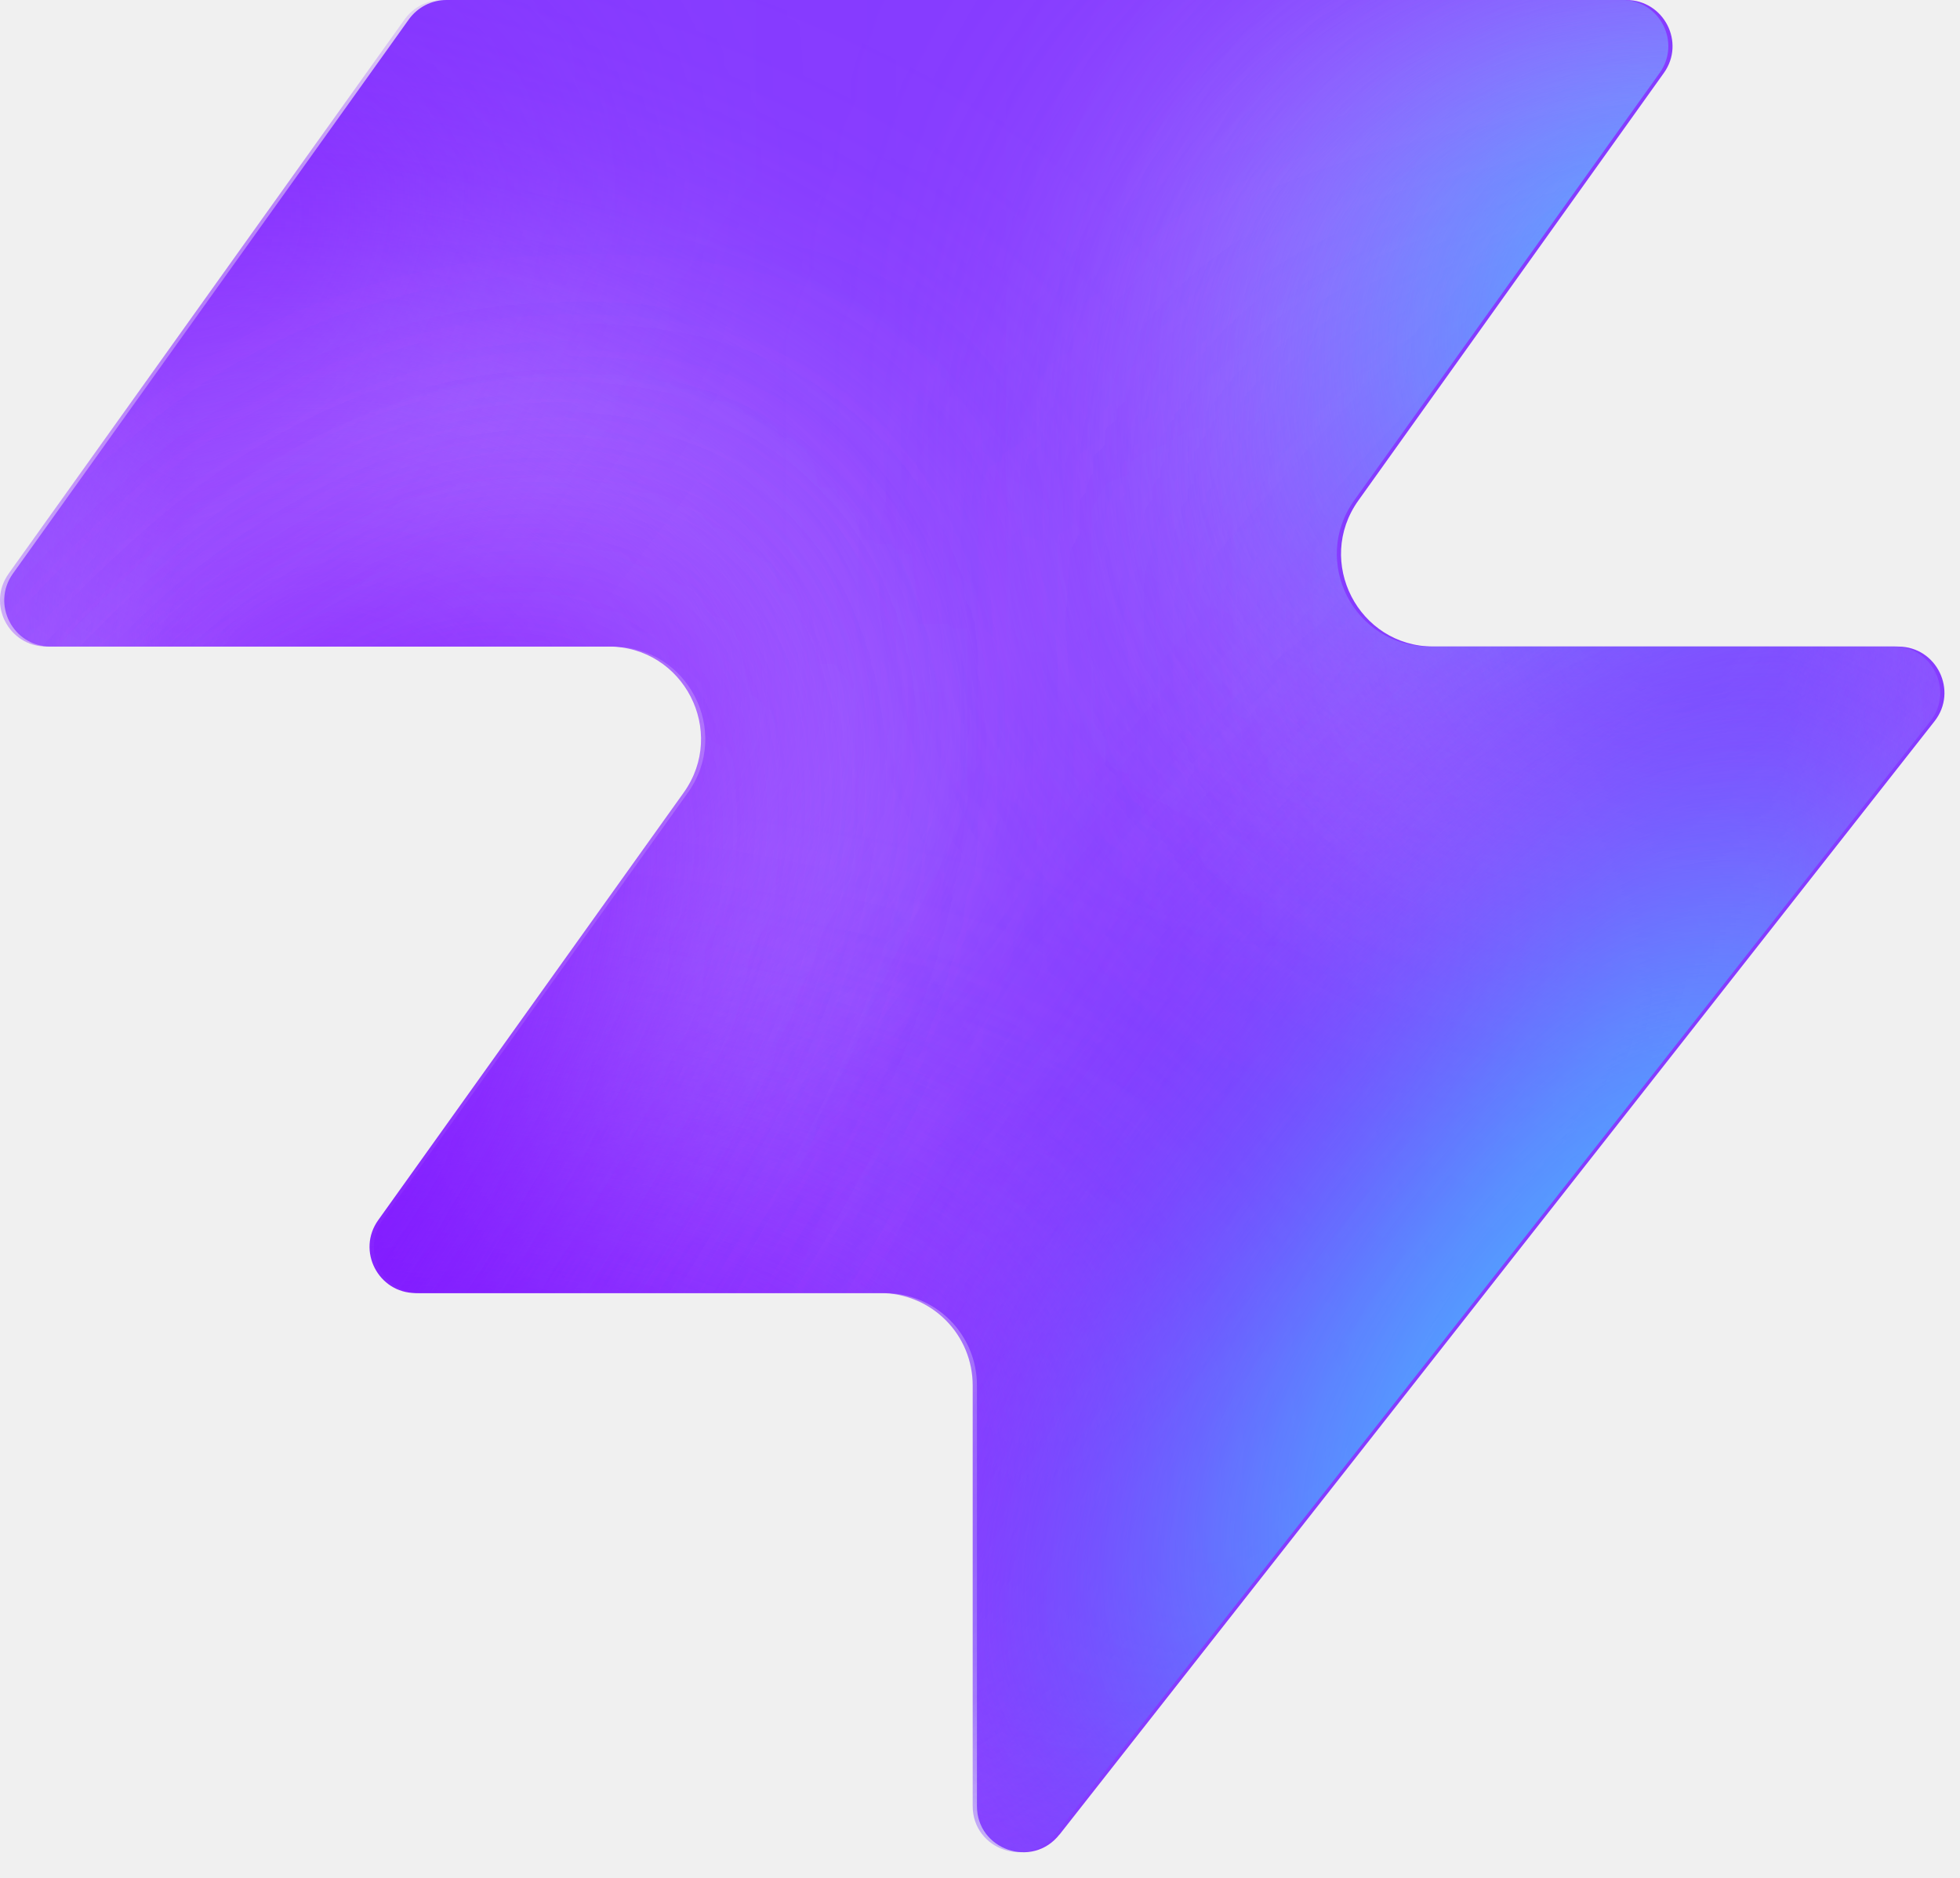
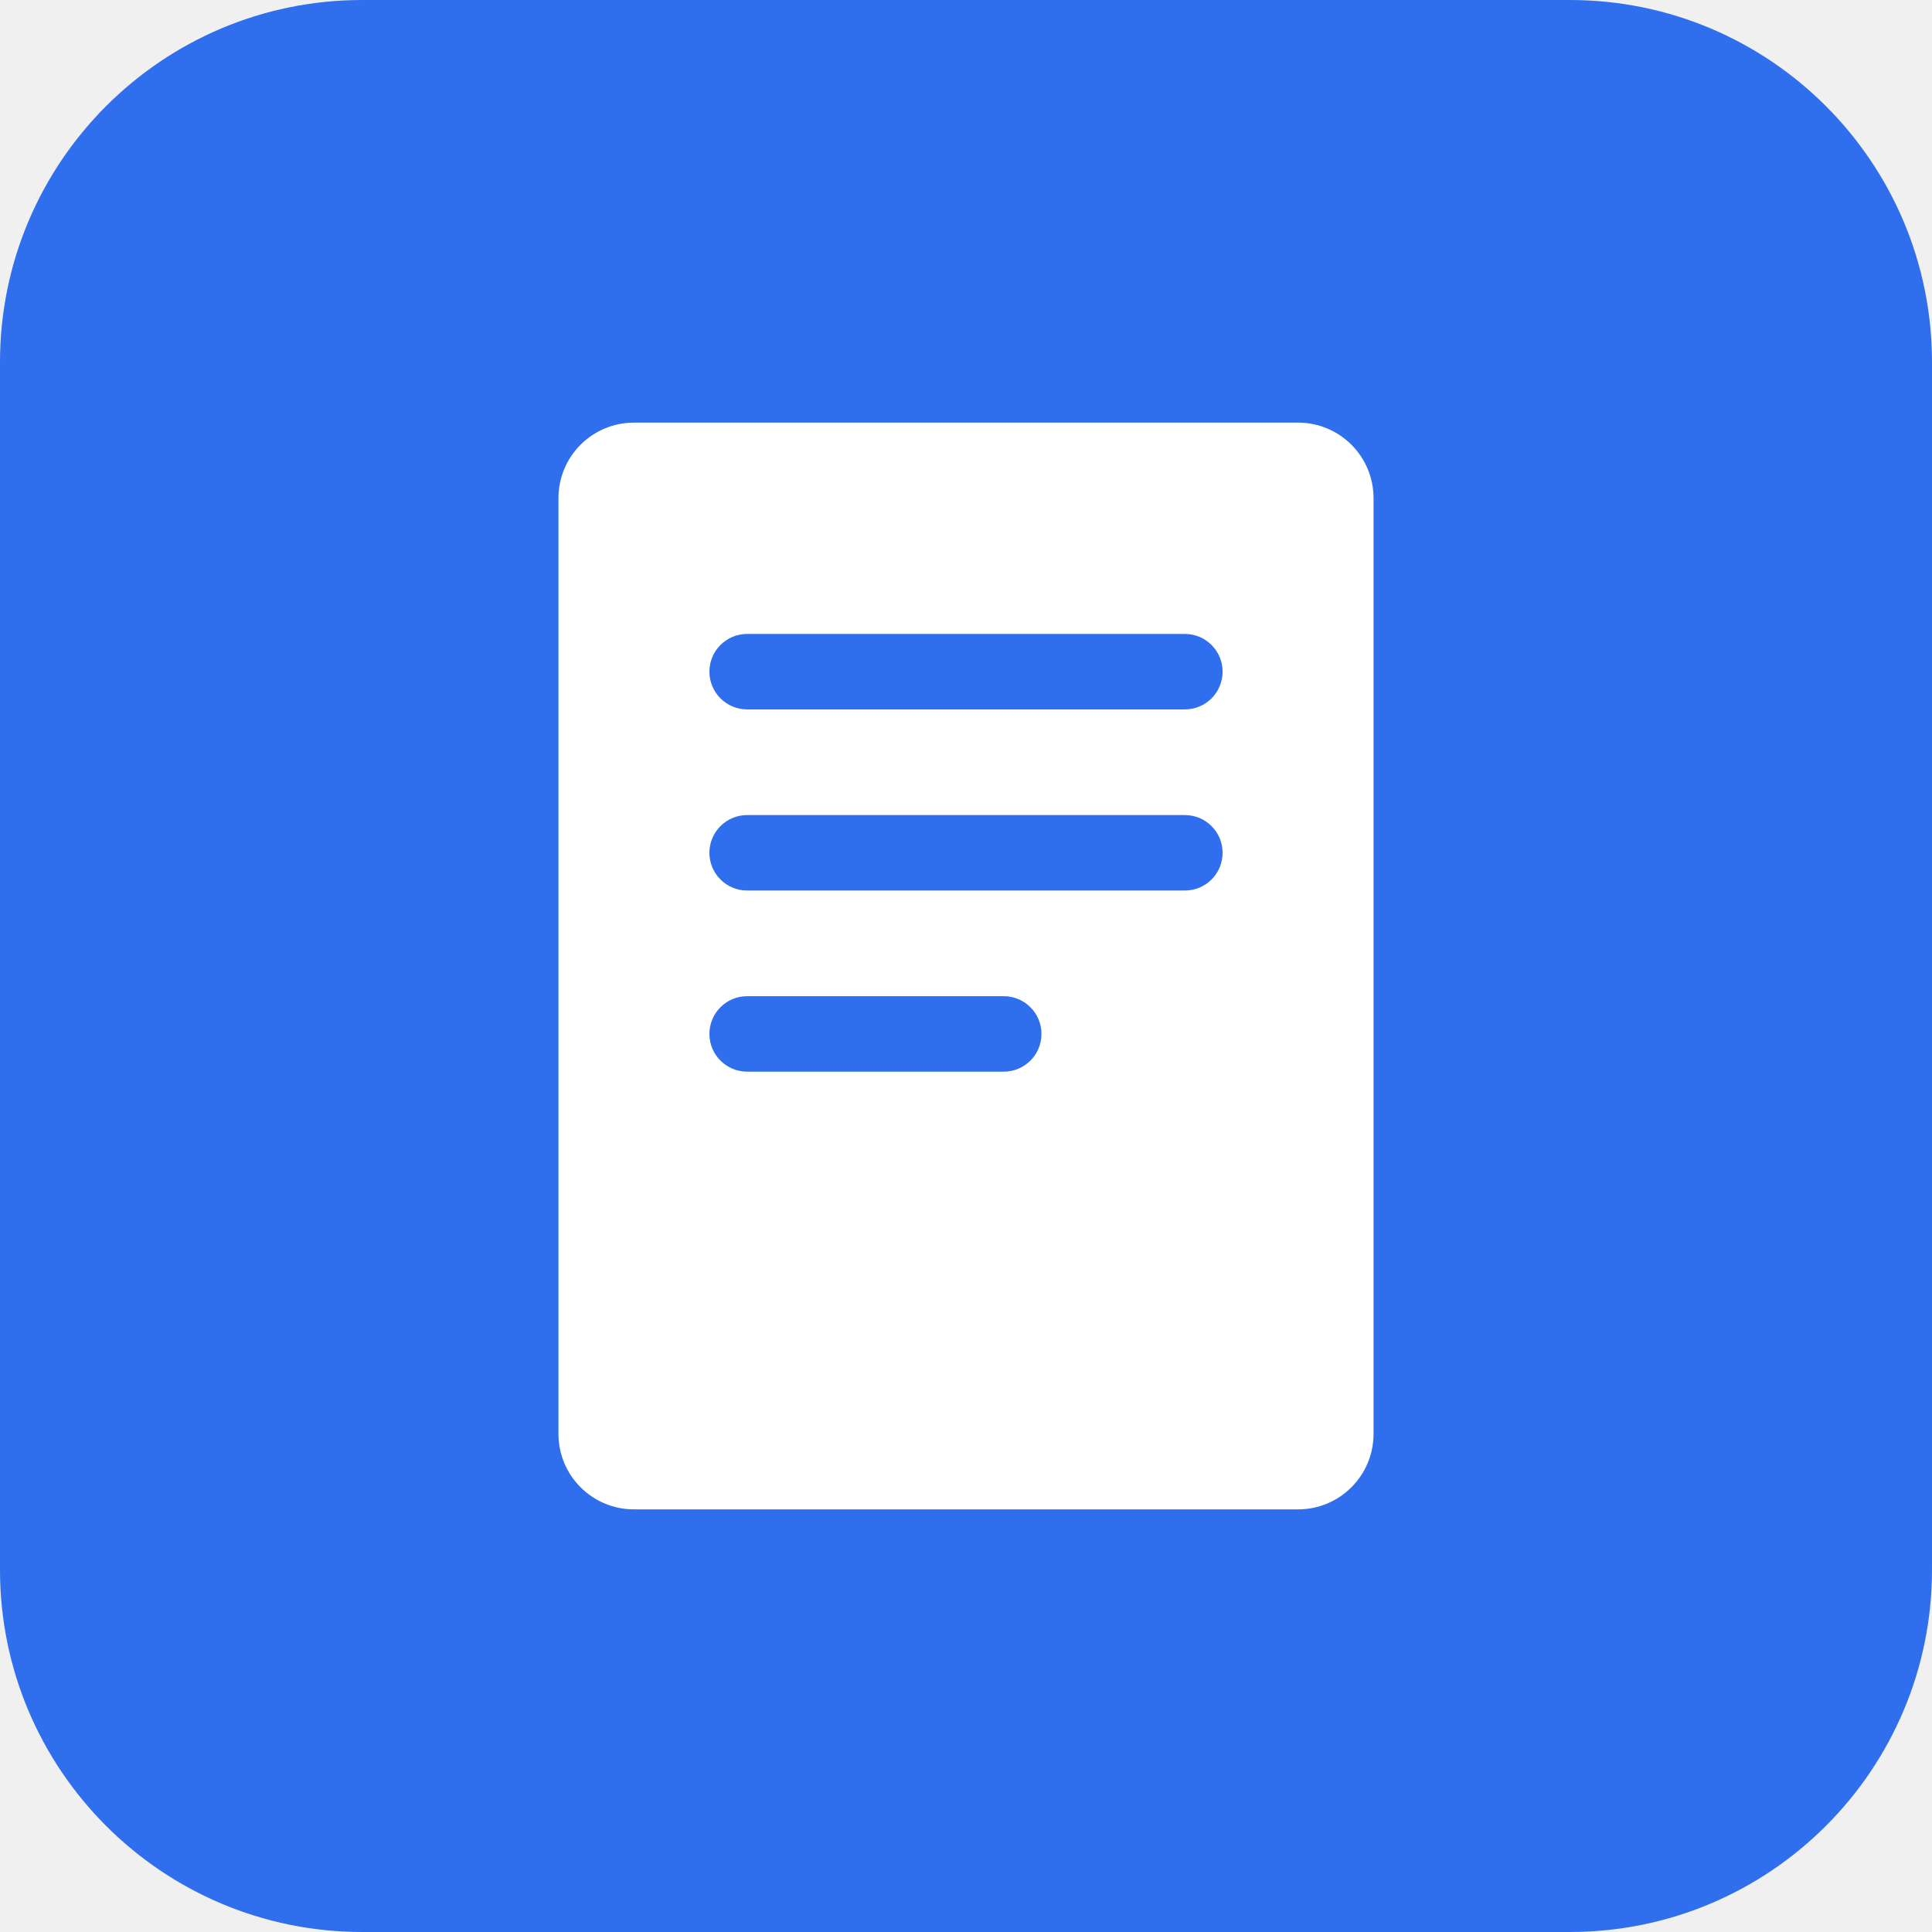
- <svg xmlns="http://www.w3.org/2000/svg" width="48" height="46" fill="none" viewBox="0 0 48 46">
-   <path fill="#863bff" d="M25.946 44.938c-.664.845-2.021.375-2.021-.698V33.937a2.26 2.26 0 0 0-2.262-2.262H10.287c-.92 0-1.456-1.04-.92-1.788l7.48-10.471c1.07-1.497 0-3.578-1.842-3.578H1.237c-.92 0-1.456-1.04-.92-1.788L10.013.474c.214-.297.556-.474.92-.474h28.894c.92 0 1.456 1.04.92 1.788l-7.48 10.471c-1.07 1.498 0 3.579 1.842 3.579h11.377c.943 0 1.473 1.088.89 1.83L25.947 44.94z" style="fill:#863bff;fill:color(display-p3 .525 .23 1);fill-opacity:1" />
-   <mask id="a" width="48" height="46" x="0" y="0" maskUnits="userSpaceOnUse" style="mask-type:alpha">
-     <path fill="#000" d="M25.842 44.938c-.664.844-2.021.375-2.021-.698V33.937a2.26 2.26 0 0 0-2.262-2.262H10.183c-.92 0-1.456-1.04-.92-1.788l7.48-10.471c1.07-1.498 0-3.579-1.842-3.579H1.133c-.92 0-1.456-1.04-.92-1.787L9.91.473c.214-.297.556-.474.92-.474h28.894c.92 0 1.456 1.04.92 1.788l-7.48 10.471c-1.07 1.498 0 3.578 1.842 3.578h11.377c.943 0 1.473 1.088.89 1.832L25.843 44.94z" style="fill:#000;fill-opacity:1" />
-   </mask>
-   <g mask="url(#a)">
-     <g filter="url(#b)">
-       <ellipse cx="5.508" cy="14.704" fill="#ede6ff" rx="5.508" ry="14.704" style="fill:#ede6ff;fill:color(display-p3 .927 .903 1);fill-opacity:1" transform="matrix(.00324 1 1 -.00324 -4.47 31.516)" />
-     </g>
-     <g filter="url(#c)">
-       <ellipse cx="10.399" cy="29.851" fill="#ede6ff" rx="10.399" ry="29.851" style="fill:#ede6ff;fill:color(display-p3 .927 .903 1);fill-opacity:1" transform="matrix(.00324 1 1 -.00324 -39.328 7.883)" />
-     </g>
-     <g filter="url(#d)">
-       <ellipse cx="5.508" cy="30.487" fill="#7e14ff" rx="5.508" ry="30.487" style="fill:#7e14ff;fill:color(display-p3 .492 .077 1);fill-opacity:1" transform="rotate(89.814 -25.913 -14.639)scale(1 -1)" />
-     </g>
-     <g filter="url(#e)">
-       <ellipse cx="5.508" cy="30.599" fill="#7e14ff" rx="5.508" ry="30.599" style="fill:#7e14ff;fill:color(display-p3 .492 .077 1);fill-opacity:1" transform="rotate(89.814 -32.644 -3.334)scale(1 -1)" />
-     </g>
-     <g filter="url(#f)">
-       <ellipse cx="5.508" cy="30.599" fill="#7e14ff" rx="5.508" ry="30.599" style="fill:#7e14ff;fill:color(display-p3 .492 .077 1);fill-opacity:1" transform="matrix(.00324 1 1 -.00324 -34.34 30.47)" />
-     </g>
-     <g filter="url(#g)">
-       <ellipse cx="14.072" cy="22.078" fill="#ede6ff" rx="14.072" ry="22.078" style="fill:#ede6ff;fill:color(display-p3 .927 .903 1);fill-opacity:1" transform="rotate(93.35 24.506 48.493)scale(-1 1)" />
-     </g>
-     <g filter="url(#h)">
-       <ellipse cx="3.47" cy="21.501" fill="#7e14ff" rx="3.47" ry="21.501" style="fill:#7e14ff;fill:color(display-p3 .492 .077 1);fill-opacity:1" transform="rotate(89.009 28.708 47.59)scale(-1 1)" />
-     </g>
-     <g filter="url(#i)">
-       <ellipse cx="3.47" cy="21.501" fill="#7e14ff" rx="3.47" ry="21.501" style="fill:#7e14ff;fill:color(display-p3 .492 .077 1);fill-opacity:1" transform="rotate(89.009 28.708 47.59)scale(-1 1)" />
-     </g>
-     <g filter="url(#j)">
-       <ellipse cx=".387" cy="8.972" fill="#7e14ff" rx="4.407" ry="29.108" style="fill:#7e14ff;fill:color(display-p3 .492 .077 1);fill-opacity:1" transform="rotate(39.51 .387 8.972)" />
-     </g>
-     <g filter="url(#k)">
-       <ellipse cx="47.523" cy="-6.092" fill="#7e14ff" rx="4.407" ry="29.108" style="fill:#7e14ff;fill:color(display-p3 .492 .077 1);fill-opacity:1" transform="rotate(37.892 47.523 -6.092)" />
-     </g>
-     <g filter="url(#l)">
-       <ellipse cx="41.412" cy="6.333" fill="#47bfff" rx="5.971" ry="9.665" style="fill:#47bfff;fill:color(display-p3 .28 .748 1);fill-opacity:1" transform="rotate(37.892 41.412 6.333)" />
-     </g>
-     <g filter="url(#m)">
-       <ellipse cx="-1.879" cy="38.332" fill="#7e14ff" rx="4.407" ry="29.108" style="fill:#7e14ff;fill:color(display-p3 .492 .077 1);fill-opacity:1" transform="rotate(37.892 -1.88 38.332)" />
-     </g>
-     <g filter="url(#n)">
-       <ellipse cx="-1.879" cy="38.332" fill="#7e14ff" rx="4.407" ry="29.108" style="fill:#7e14ff;fill:color(display-p3 .492 .077 1);fill-opacity:1" transform="rotate(37.892 -1.88 38.332)" />
-     </g>
-     <g filter="url(#o)">
-       <ellipse cx="35.651" cy="29.907" fill="#7e14ff" rx="4.407" ry="29.108" style="fill:#7e14ff;fill:color(display-p3 .492 .077 1);fill-opacity:1" transform="rotate(37.892 35.651 29.907)" />
-     </g>
-     <g filter="url(#p)">
-       <ellipse cx="38.418" cy="32.4" fill="#47bfff" rx="5.971" ry="15.297" style="fill:#47bfff;fill:color(display-p3 .28 .748 1);fill-opacity:1" transform="rotate(37.892 38.418 32.4)" />
-     </g>
-   </g>
-   <defs>
-     <filter id="b" width="60.045" height="41.654" x="-19.77" y="16.149" color-interpolation-filters="sRGB" filterUnits="userSpaceOnUse">
-       <feFlood flood-opacity="0" result="BackgroundImageFix" />
-       <feBlend in="SourceGraphic" in2="BackgroundImageFix" result="shape" />
-       <feGaussianBlur result="effect1_foregroundBlur_2002_17158" stdDeviation="7.659" />
-     </filter>
-     <filter id="c" width="90.34" height="51.437" x="-54.613" y="-7.533" color-interpolation-filters="sRGB" filterUnits="userSpaceOnUse">
-       <feFlood flood-opacity="0" result="BackgroundImageFix" />
-       <feBlend in="SourceGraphic" in2="BackgroundImageFix" result="shape" />
-       <feGaussianBlur result="effect1_foregroundBlur_2002_17158" stdDeviation="7.659" />
-     </filter>
-     <filter id="d" width="79.355" height="29.4" x="-49.64" y="2.03" color-interpolation-filters="sRGB" filterUnits="userSpaceOnUse">
-       <feFlood flood-opacity="0" result="BackgroundImageFix" />
-       <feBlend in="SourceGraphic" in2="BackgroundImageFix" result="shape" />
-       <feGaussianBlur result="effect1_foregroundBlur_2002_17158" stdDeviation="4.596" />
-     </filter>
-     <filter id="e" width="79.579" height="29.4" x="-45.045" y="20.029" color-interpolation-filters="sRGB" filterUnits="userSpaceOnUse">
-       <feFlood flood-opacity="0" result="BackgroundImageFix" />
-       <feBlend in="SourceGraphic" in2="BackgroundImageFix" result="shape" />
-       <feGaussianBlur result="effect1_foregroundBlur_2002_17158" stdDeviation="4.596" />
-     </filter>
-     <filter id="f" width="79.579" height="29.4" x="-43.513" y="21.178" color-interpolation-filters="sRGB" filterUnits="userSpaceOnUse">
-       <feFlood flood-opacity="0" result="BackgroundImageFix" />
-       <feBlend in="SourceGraphic" in2="BackgroundImageFix" result="shape" />
-       <feGaussianBlur result="effect1_foregroundBlur_2002_17158" stdDeviation="4.596" />
-     </filter>
-     <filter id="g" width="74.749" height="58.852" x="15.756" y="-17.901" color-interpolation-filters="sRGB" filterUnits="userSpaceOnUse">
-       <feFlood flood-opacity="0" result="BackgroundImageFix" />
-       <feBlend in="SourceGraphic" in2="BackgroundImageFix" result="shape" />
-       <feGaussianBlur result="effect1_foregroundBlur_2002_17158" stdDeviation="7.659" />
-     </filter>
-     <filter id="h" width="61.377" height="25.362" x="23.548" y="2.284" color-interpolation-filters="sRGB" filterUnits="userSpaceOnUse">
-       <feFlood flood-opacity="0" result="BackgroundImageFix" />
-       <feBlend in="SourceGraphic" in2="BackgroundImageFix" result="shape" />
-       <feGaussianBlur result="effect1_foregroundBlur_2002_17158" stdDeviation="4.596" />
-     </filter>
-     <filter id="i" width="61.377" height="25.362" x="23.548" y="2.284" color-interpolation-filters="sRGB" filterUnits="userSpaceOnUse">
-       <feFlood flood-opacity="0" result="BackgroundImageFix" />
-       <feBlend in="SourceGraphic" in2="BackgroundImageFix" result="shape" />
-       <feGaussianBlur result="effect1_foregroundBlur_2002_17158" stdDeviation="4.596" />
-     </filter>
-     <filter id="j" width="56.045" height="63.649" x="-27.636" y="-22.853" color-interpolation-filters="sRGB" filterUnits="userSpaceOnUse">
-       <feFlood flood-opacity="0" result="BackgroundImageFix" />
-       <feBlend in="SourceGraphic" in2="BackgroundImageFix" result="shape" />
-       <feGaussianBlur result="effect1_foregroundBlur_2002_17158" stdDeviation="4.596" />
-     </filter>
-     <filter id="k" width="54.814" height="64.646" x="20.116" y="-38.415" color-interpolation-filters="sRGB" filterUnits="userSpaceOnUse">
-       <feFlood flood-opacity="0" result="BackgroundImageFix" />
-       <feBlend in="SourceGraphic" in2="BackgroundImageFix" result="shape" />
-       <feGaussianBlur result="effect1_foregroundBlur_2002_17158" stdDeviation="4.596" />
-     </filter>
-     <filter id="l" width="33.541" height="35.313" x="24.641" y="-11.323" color-interpolation-filters="sRGB" filterUnits="userSpaceOnUse">
-       <feFlood flood-opacity="0" result="BackgroundImageFix" />
-       <feBlend in="SourceGraphic" in2="BackgroundImageFix" result="shape" />
-       <feGaussianBlur result="effect1_foregroundBlur_2002_17158" stdDeviation="4.596" />
-     </filter>
-     <filter id="m" width="54.814" height="64.646" x="-29.286" y="6.009" color-interpolation-filters="sRGB" filterUnits="userSpaceOnUse">
-       <feFlood flood-opacity="0" result="BackgroundImageFix" />
-       <feBlend in="SourceGraphic" in2="BackgroundImageFix" result="shape" />
-       <feGaussianBlur result="effect1_foregroundBlur_2002_17158" stdDeviation="4.596" />
-     </filter>
-     <filter id="n" width="54.814" height="64.646" x="-29.286" y="6.009" color-interpolation-filters="sRGB" filterUnits="userSpaceOnUse">
-       <feFlood flood-opacity="0" result="BackgroundImageFix" />
-       <feBlend in="SourceGraphic" in2="BackgroundImageFix" result="shape" />
-       <feGaussianBlur result="effect1_foregroundBlur_2002_17158" stdDeviation="4.596" />
-     </filter>
-     <filter id="o" width="54.814" height="64.646" x="8.244" y="-2.416" color-interpolation-filters="sRGB" filterUnits="userSpaceOnUse">
-       <feFlood flood-opacity="0" result="BackgroundImageFix" />
-       <feBlend in="SourceGraphic" in2="BackgroundImageFix" result="shape" />
-       <feGaussianBlur result="effect1_foregroundBlur_2002_17158" stdDeviation="4.596" />
-     </filter>
-     <filter id="p" width="39.409" height="43.623" x="18.713" y="10.588" color-interpolation-filters="sRGB" filterUnits="userSpaceOnUse">
-       <feFlood flood-opacity="0" result="BackgroundImageFix" />
-       <feBlend in="SourceGraphic" in2="BackgroundImageFix" result="shape" />
-       <feGaussianBlur result="effect1_foregroundBlur_2002_17158" stdDeviation="4.596" />
-     </filter>
-   </defs>
+ <svg xmlns="http://www.w3.org/2000/svg" viewBox="0 0 512 512" width="512" height="512">
+   <rect width="512" height="512" rx="96" fill="#2f6fed" />
+   <rect x="148" y="112" width="216" height="288" rx="20" fill="#ffffff" />
+   <rect x="188" y="168" width="136" height="20" rx="10" fill="#2f6fed" />
+   <rect x="188" y="216" width="136" height="20" rx="10" fill="#2f6fed" />
+   <rect x="188" y="264" width="88" height="20" rx="10" fill="#2f6fed" />
</svg>
